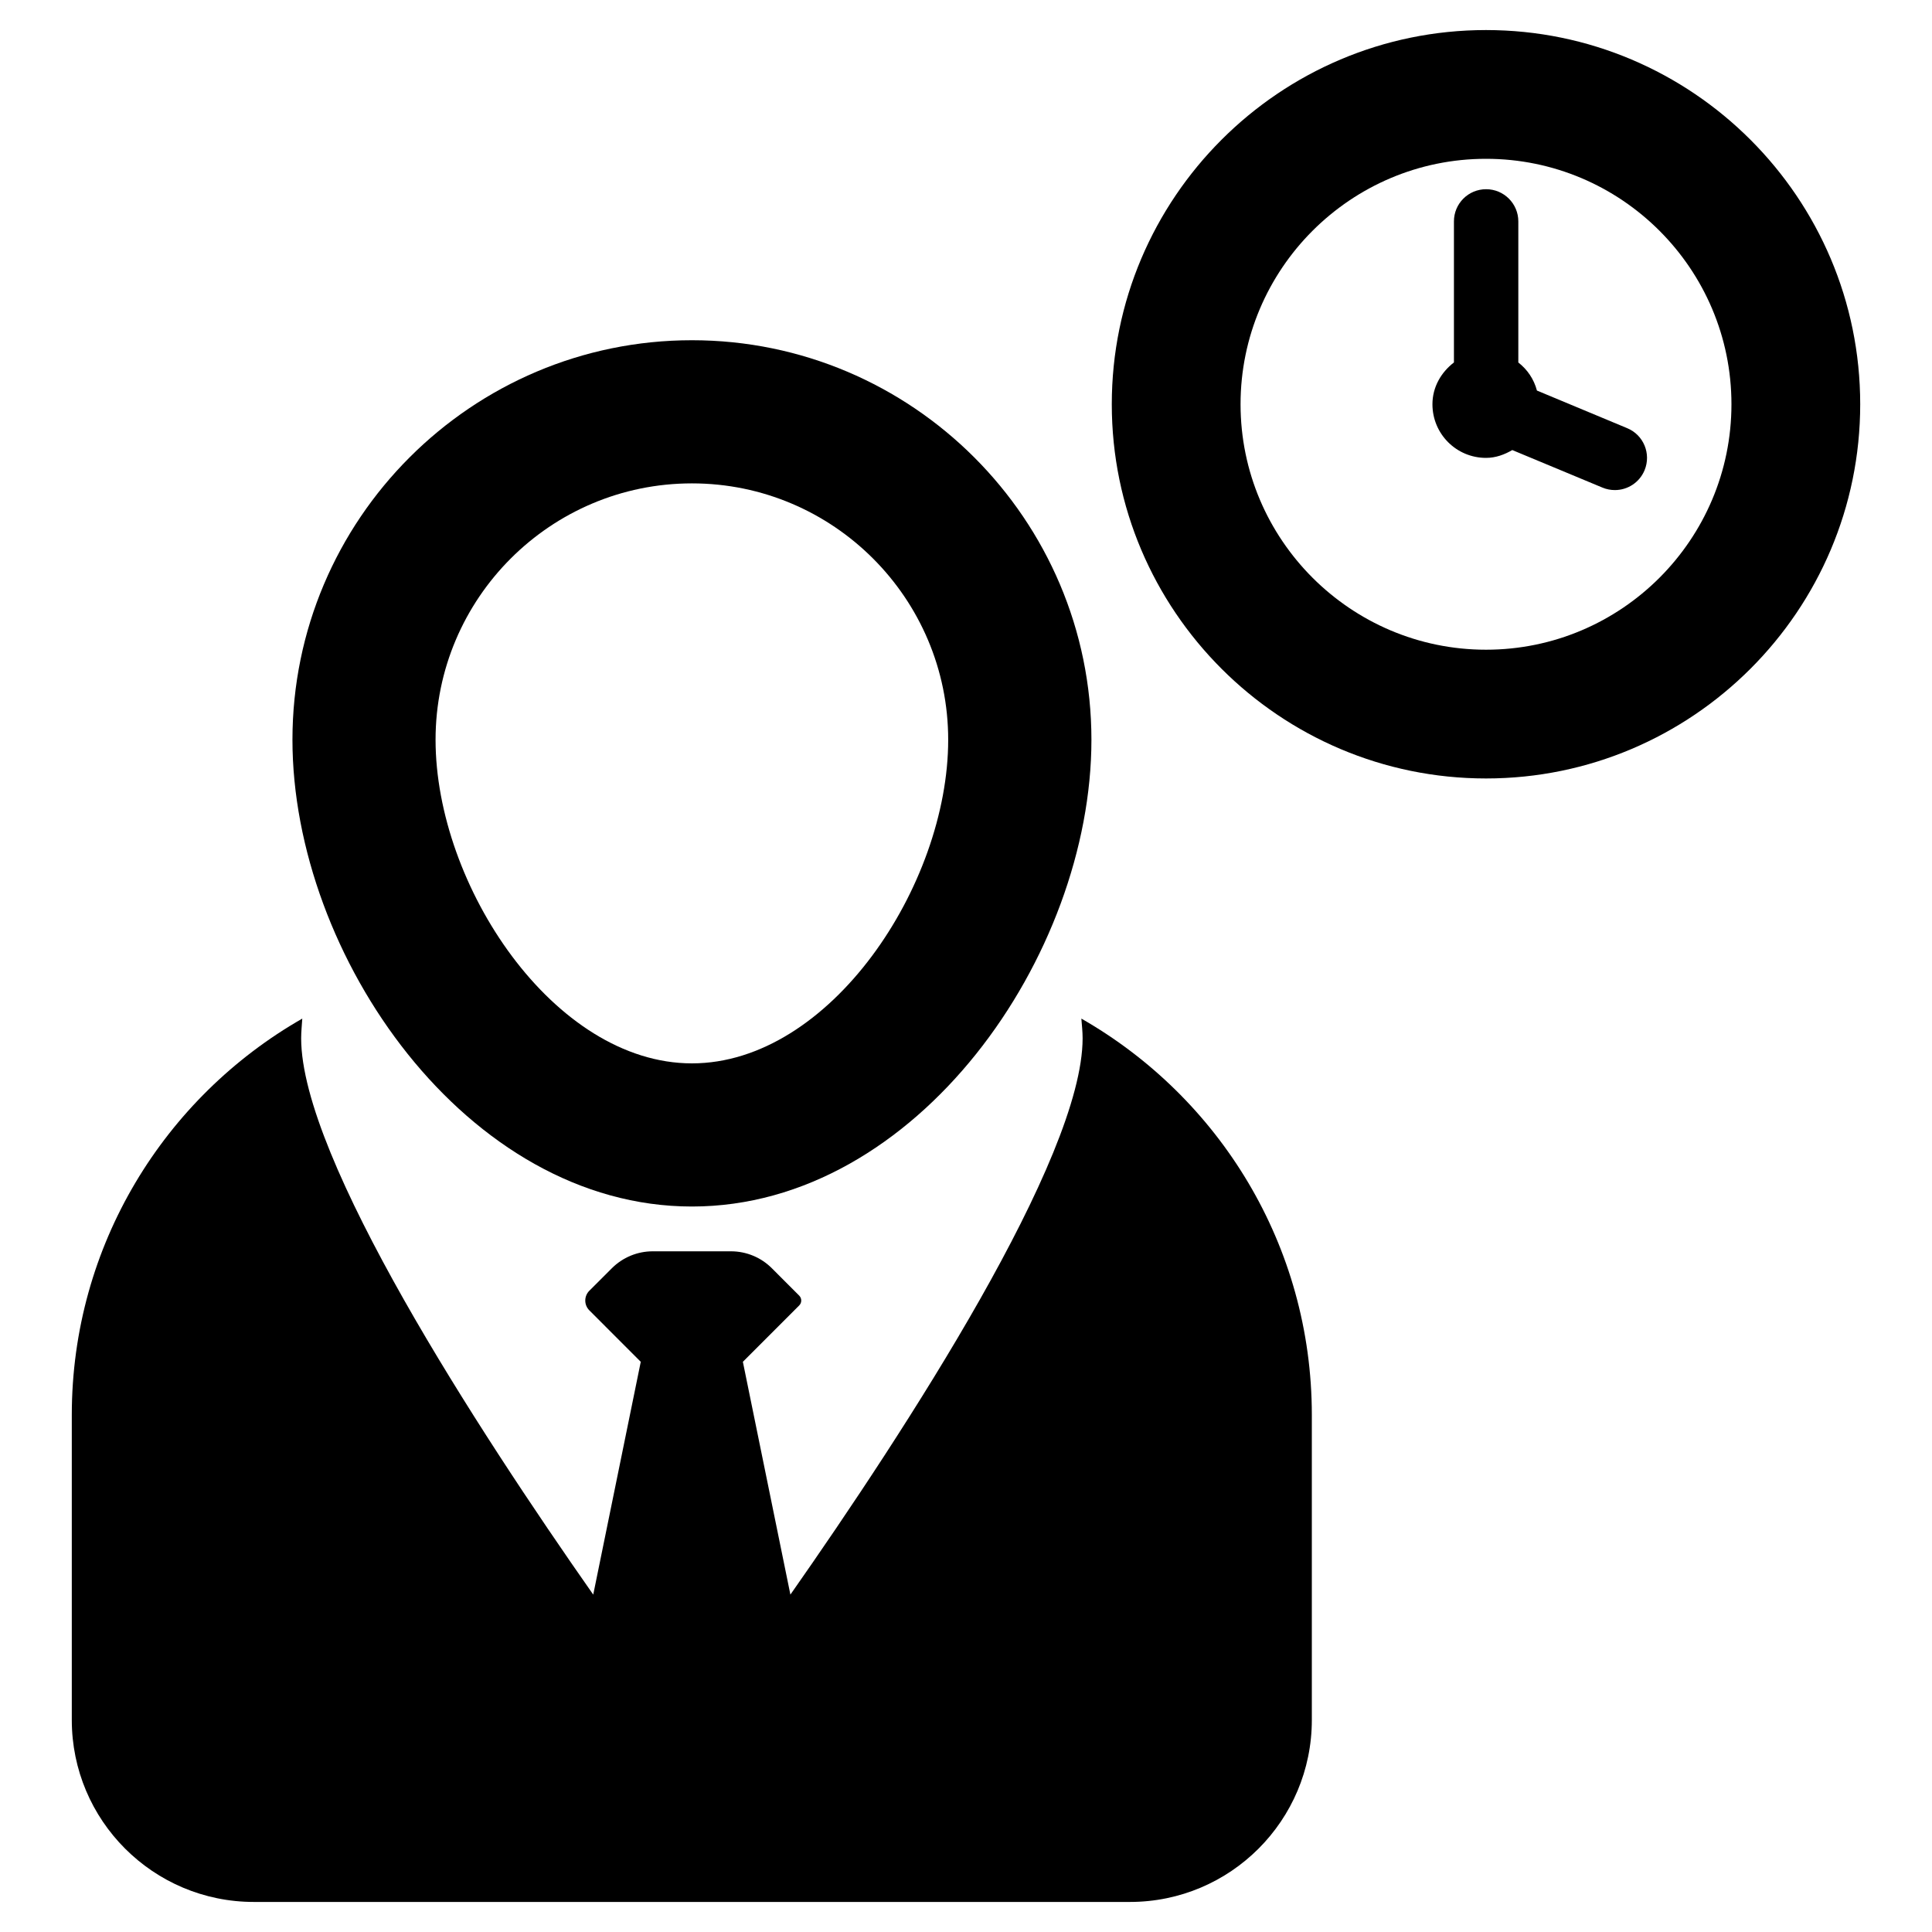
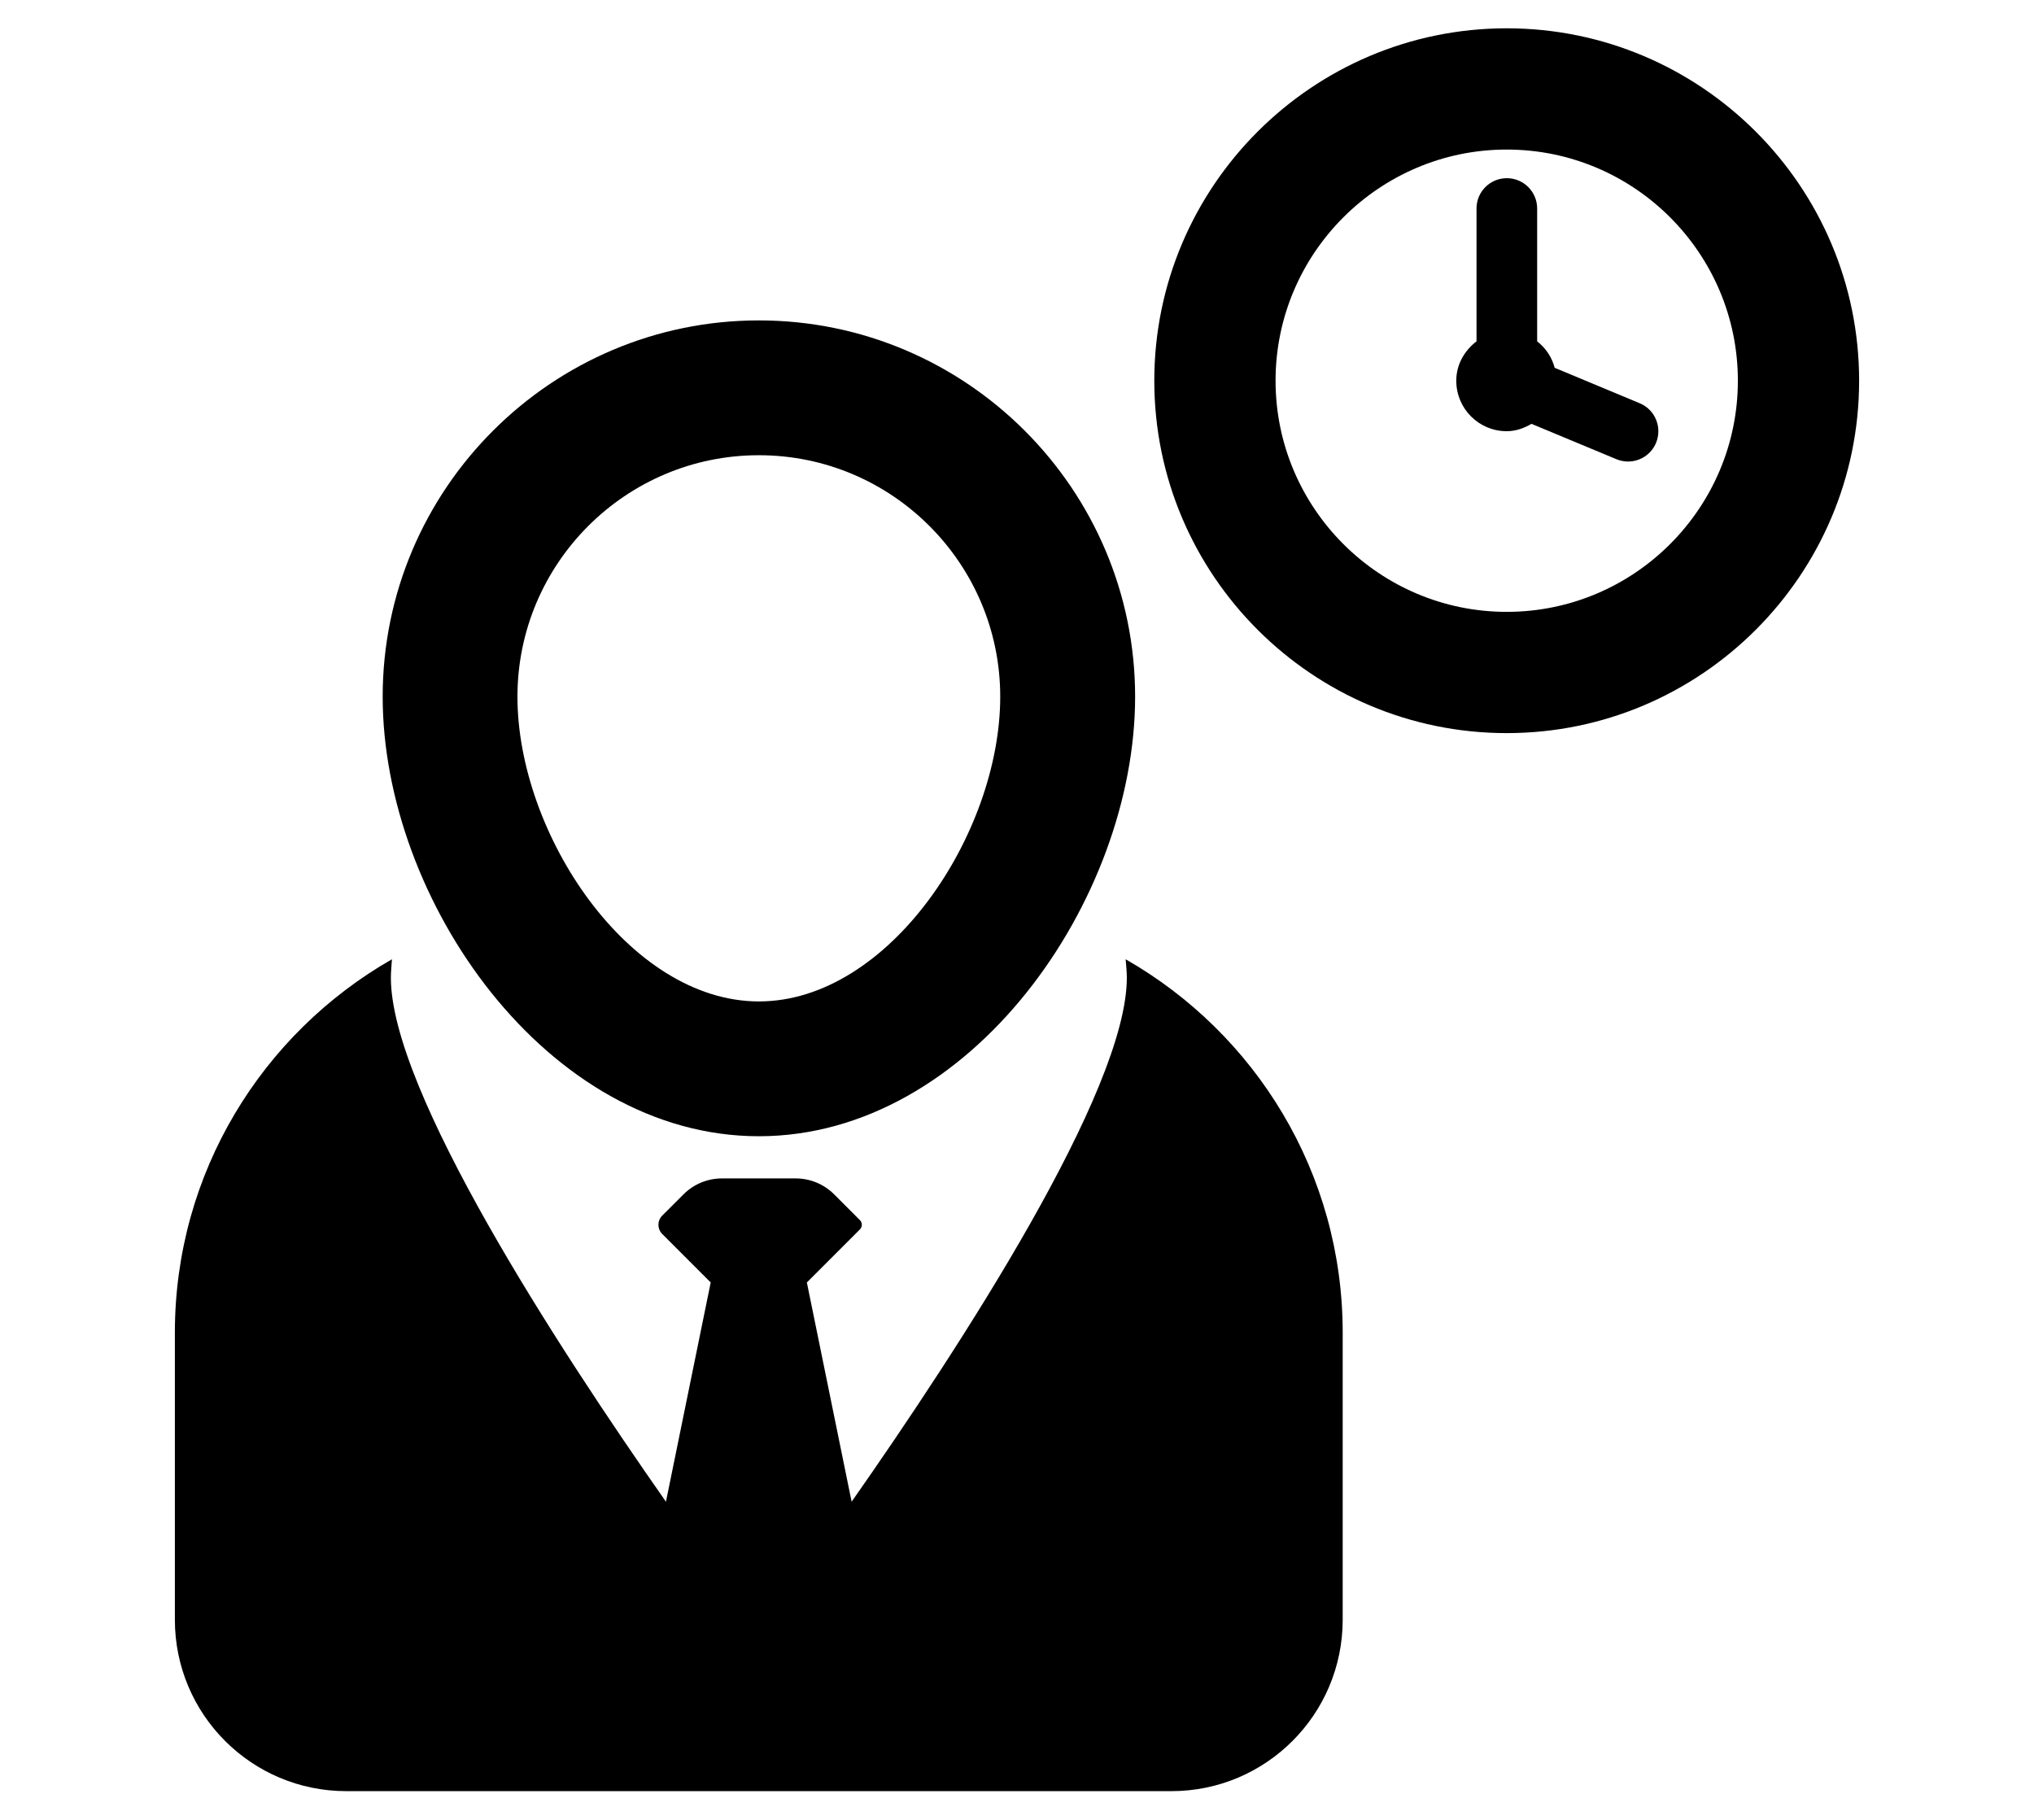
- <svg xmlns="http://www.w3.org/2000/svg" fill="#000000" version="1.1" id="Layer_1" width="800px" height="800px" viewBox="0 0 512 512" enable-background="new 0 0 512 512" xml:space="preserve">
+ <svg xmlns="http://www.w3.org/2000/svg" fill="#000000" version="1.1" id="Layer_1" width="512" height="458" viewBox="0 0 512 512" enable-background="new 0 0 512 512" xml:space="preserve">
  <g>
    <path d="M393.807,7.964c-54.683,0-99.172,44.485-99.172,99.167c0,54.684,44.489,99.169,99.172,99.169   c54.682,0,99.167-44.485,99.167-99.169C492.974,52.45,448.488,7.964,393.807,7.964z M393.807,172.18   c-35.856,0-65.047-29.183-65.047-65.048c0-35.863,29.19-65.046,65.047-65.046c35.889,0,65.045,29.183,65.045,65.046   C458.852,142.998,429.695,172.18,393.807,172.18z" />
    <path d="M431.227,113.473l-23.924-9.972c-0.804-3.034-2.534-5.567-4.932-7.441V58.673c0-4.715-3.833-8.531-8.532-8.531   c-4.731,0-8.531,3.816-8.531,8.531v37.38c-3.363,2.591-5.697,6.491-5.697,11.079c0,7.849,6.333,14.212,14.196,14.212   c2.598,0,4.899-0.875,6.963-2.074l23.893,9.946c1.067,0.45,2.198,0.659,3.299,0.659c3.334,0,6.498-1.974,7.863-5.25   C437.624,120.279,435.592,115.281,431.227,113.473z" />
    <path d="M183.372,319.741c59.614,0,105.867-66.496,105.867-123.695c0-58.382-47.519-105.882-105.867-105.882   c-58.383,0-105.87,47.5-105.87,105.882C77.502,253.246,123.723,319.741,183.372,319.741z M183.372,128.101   c37.453,0,67.909,30.475,67.909,67.946c0,38.596-31.324,85.757-67.909,85.757c-36.588,0-67.944-47.162-67.944-85.757   C115.428,158.576,145.884,128.101,183.372,128.101z" />
    <path d="M286.571,269.939c0.135,1.733,0.333,3.449,0.333,5.208c0,31.822-46.785,103.69-77.44,147.441l-12.595-61.696l14.929-14.938   c0.718-0.718,0.718-1.881,0.001-2.599l-7.252-7.259c-2.869-2.872-6.763-4.486-10.822-4.486h-20.751   c-4.053,0-7.94,1.608-10.808,4.472l-5.986,5.978c-0.689,0.688-1.076,1.622-1.077,2.596c-0.001,0.974,0.386,1.908,1.074,2.597   l13.631,13.64l-12.594,61.696c-30.656-43.761-77.405-115.62-77.405-147.441c0-1.758,0.199-3.475,0.297-5.208   C43.65,290.79,19.026,329.986,19.026,374.995v80.807c0,26.643,21.595,48.233,48.252,48.233h232.158   c26.624,0,48.214-21.591,48.214-48.233v-80.807C347.65,329.995,323.059,290.799,286.571,269.939z" />
  </g>
</svg>
